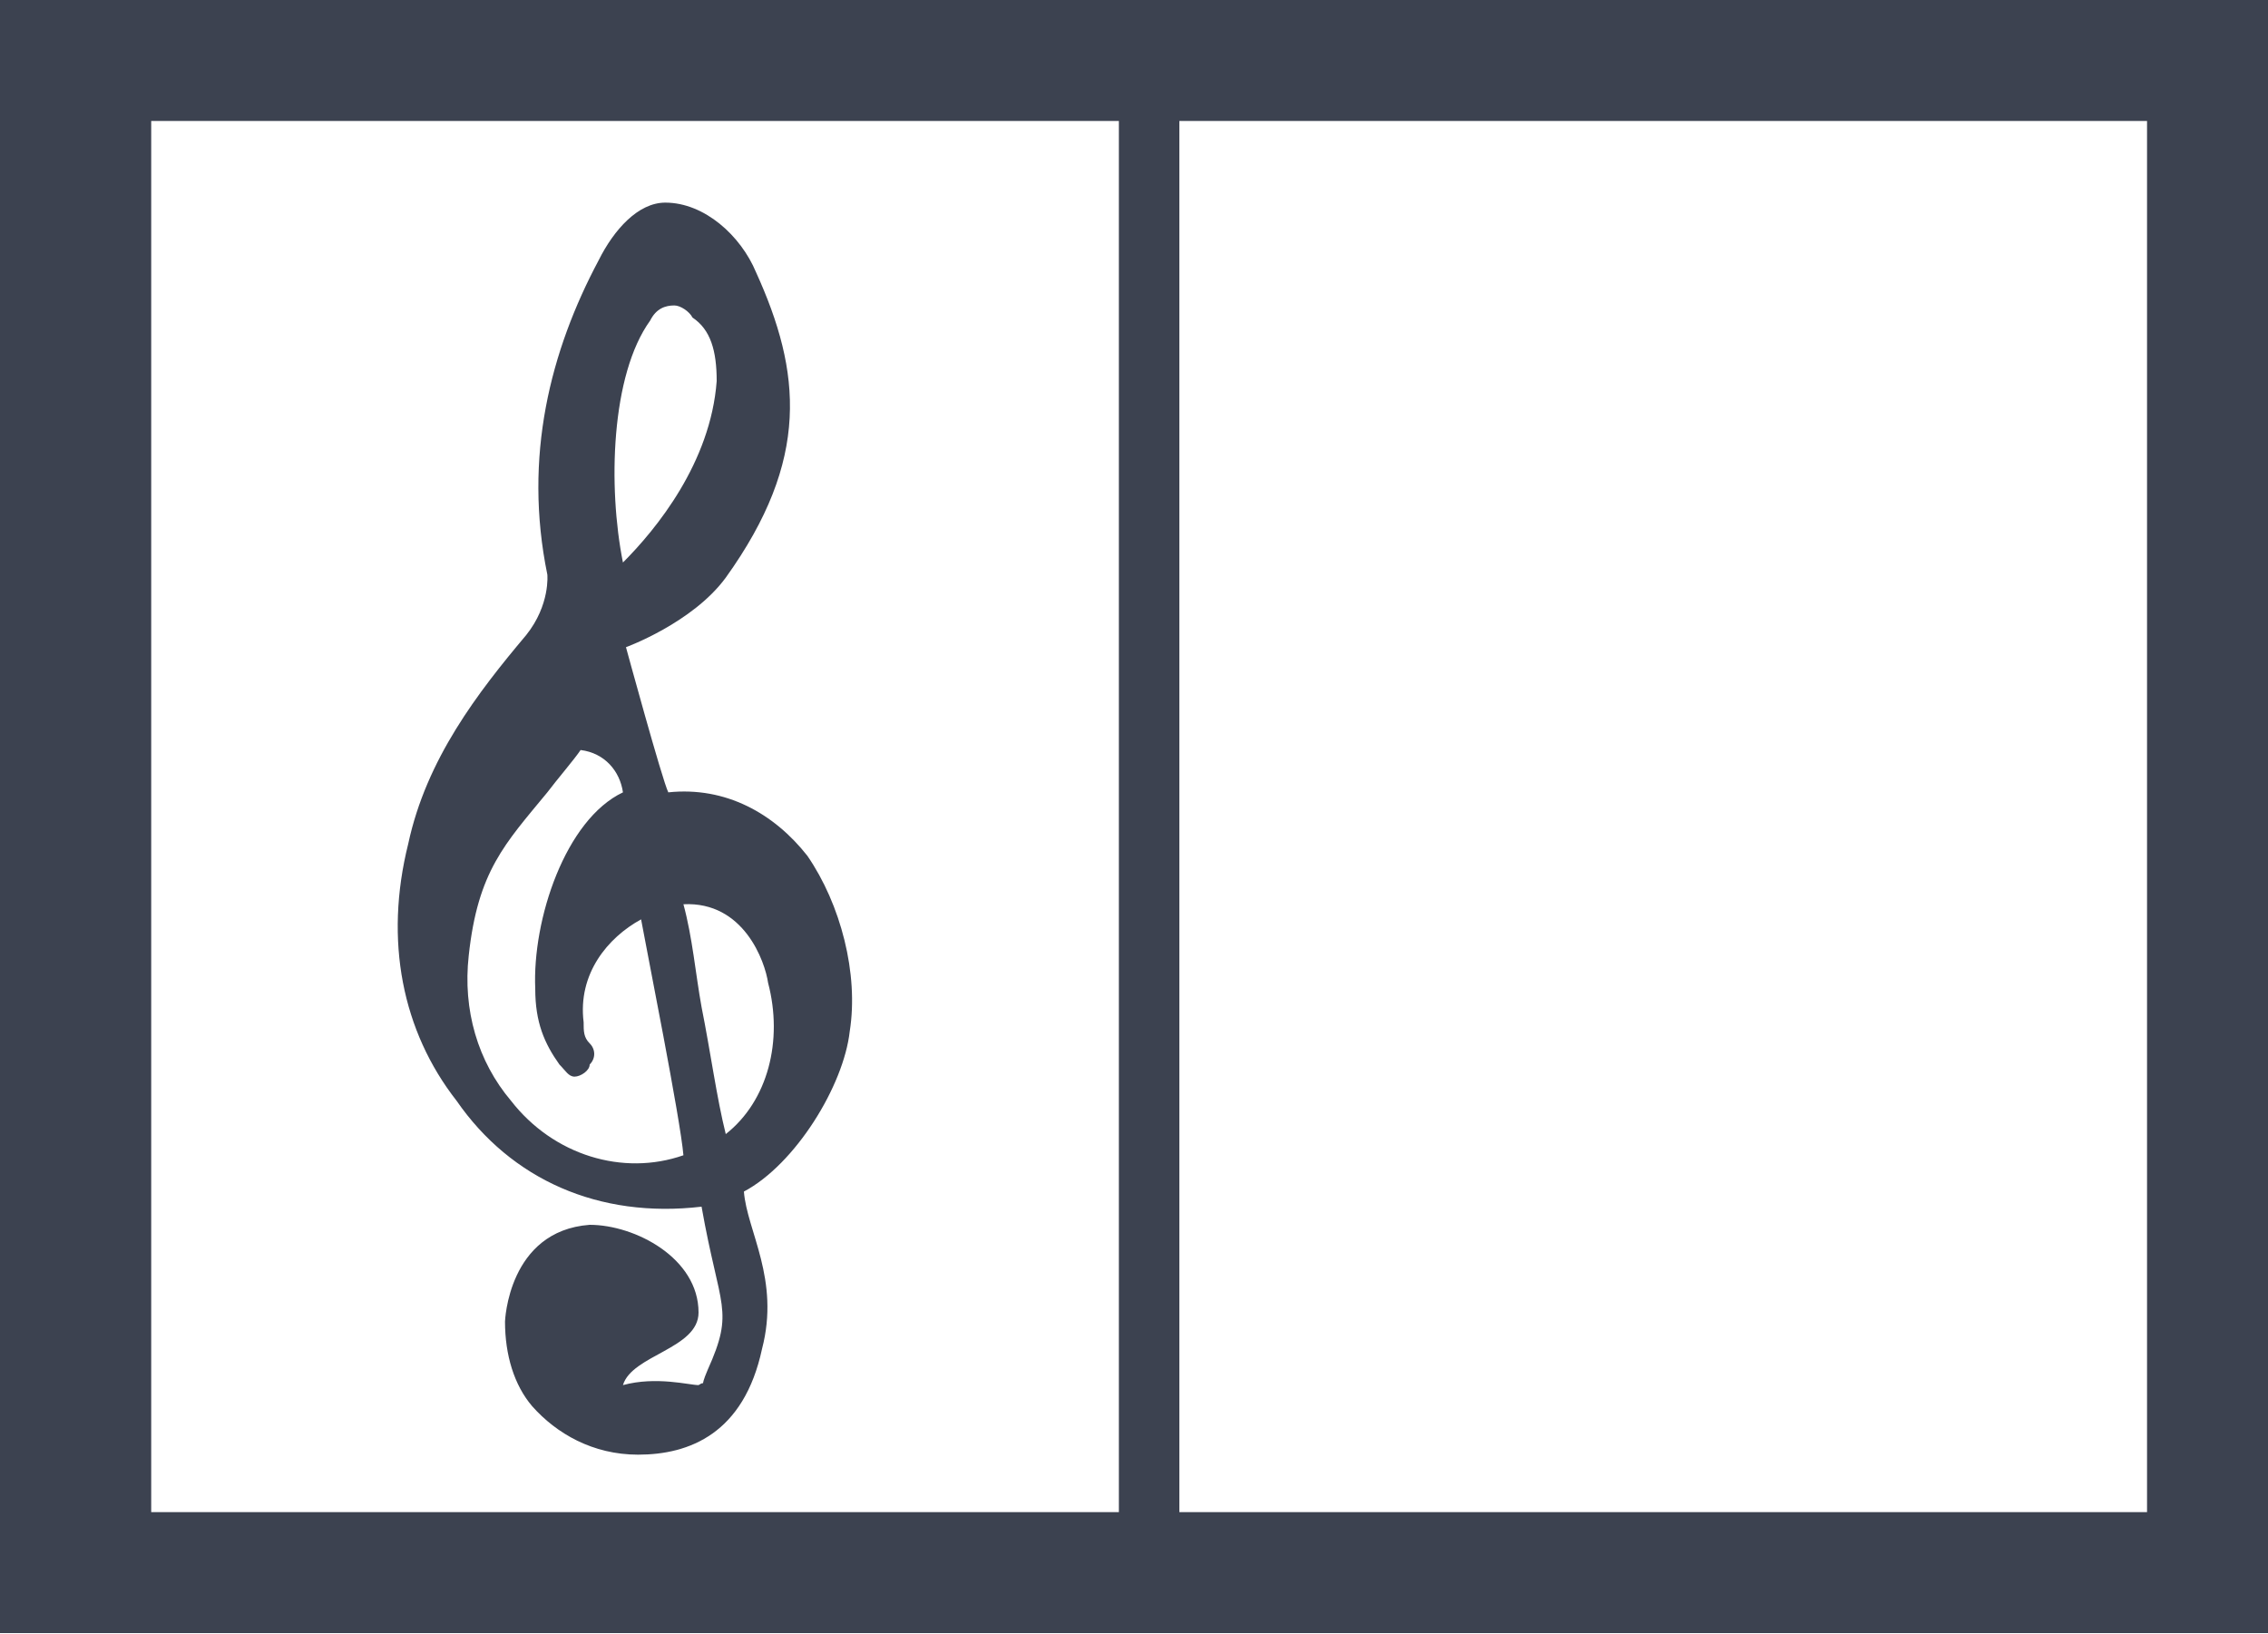
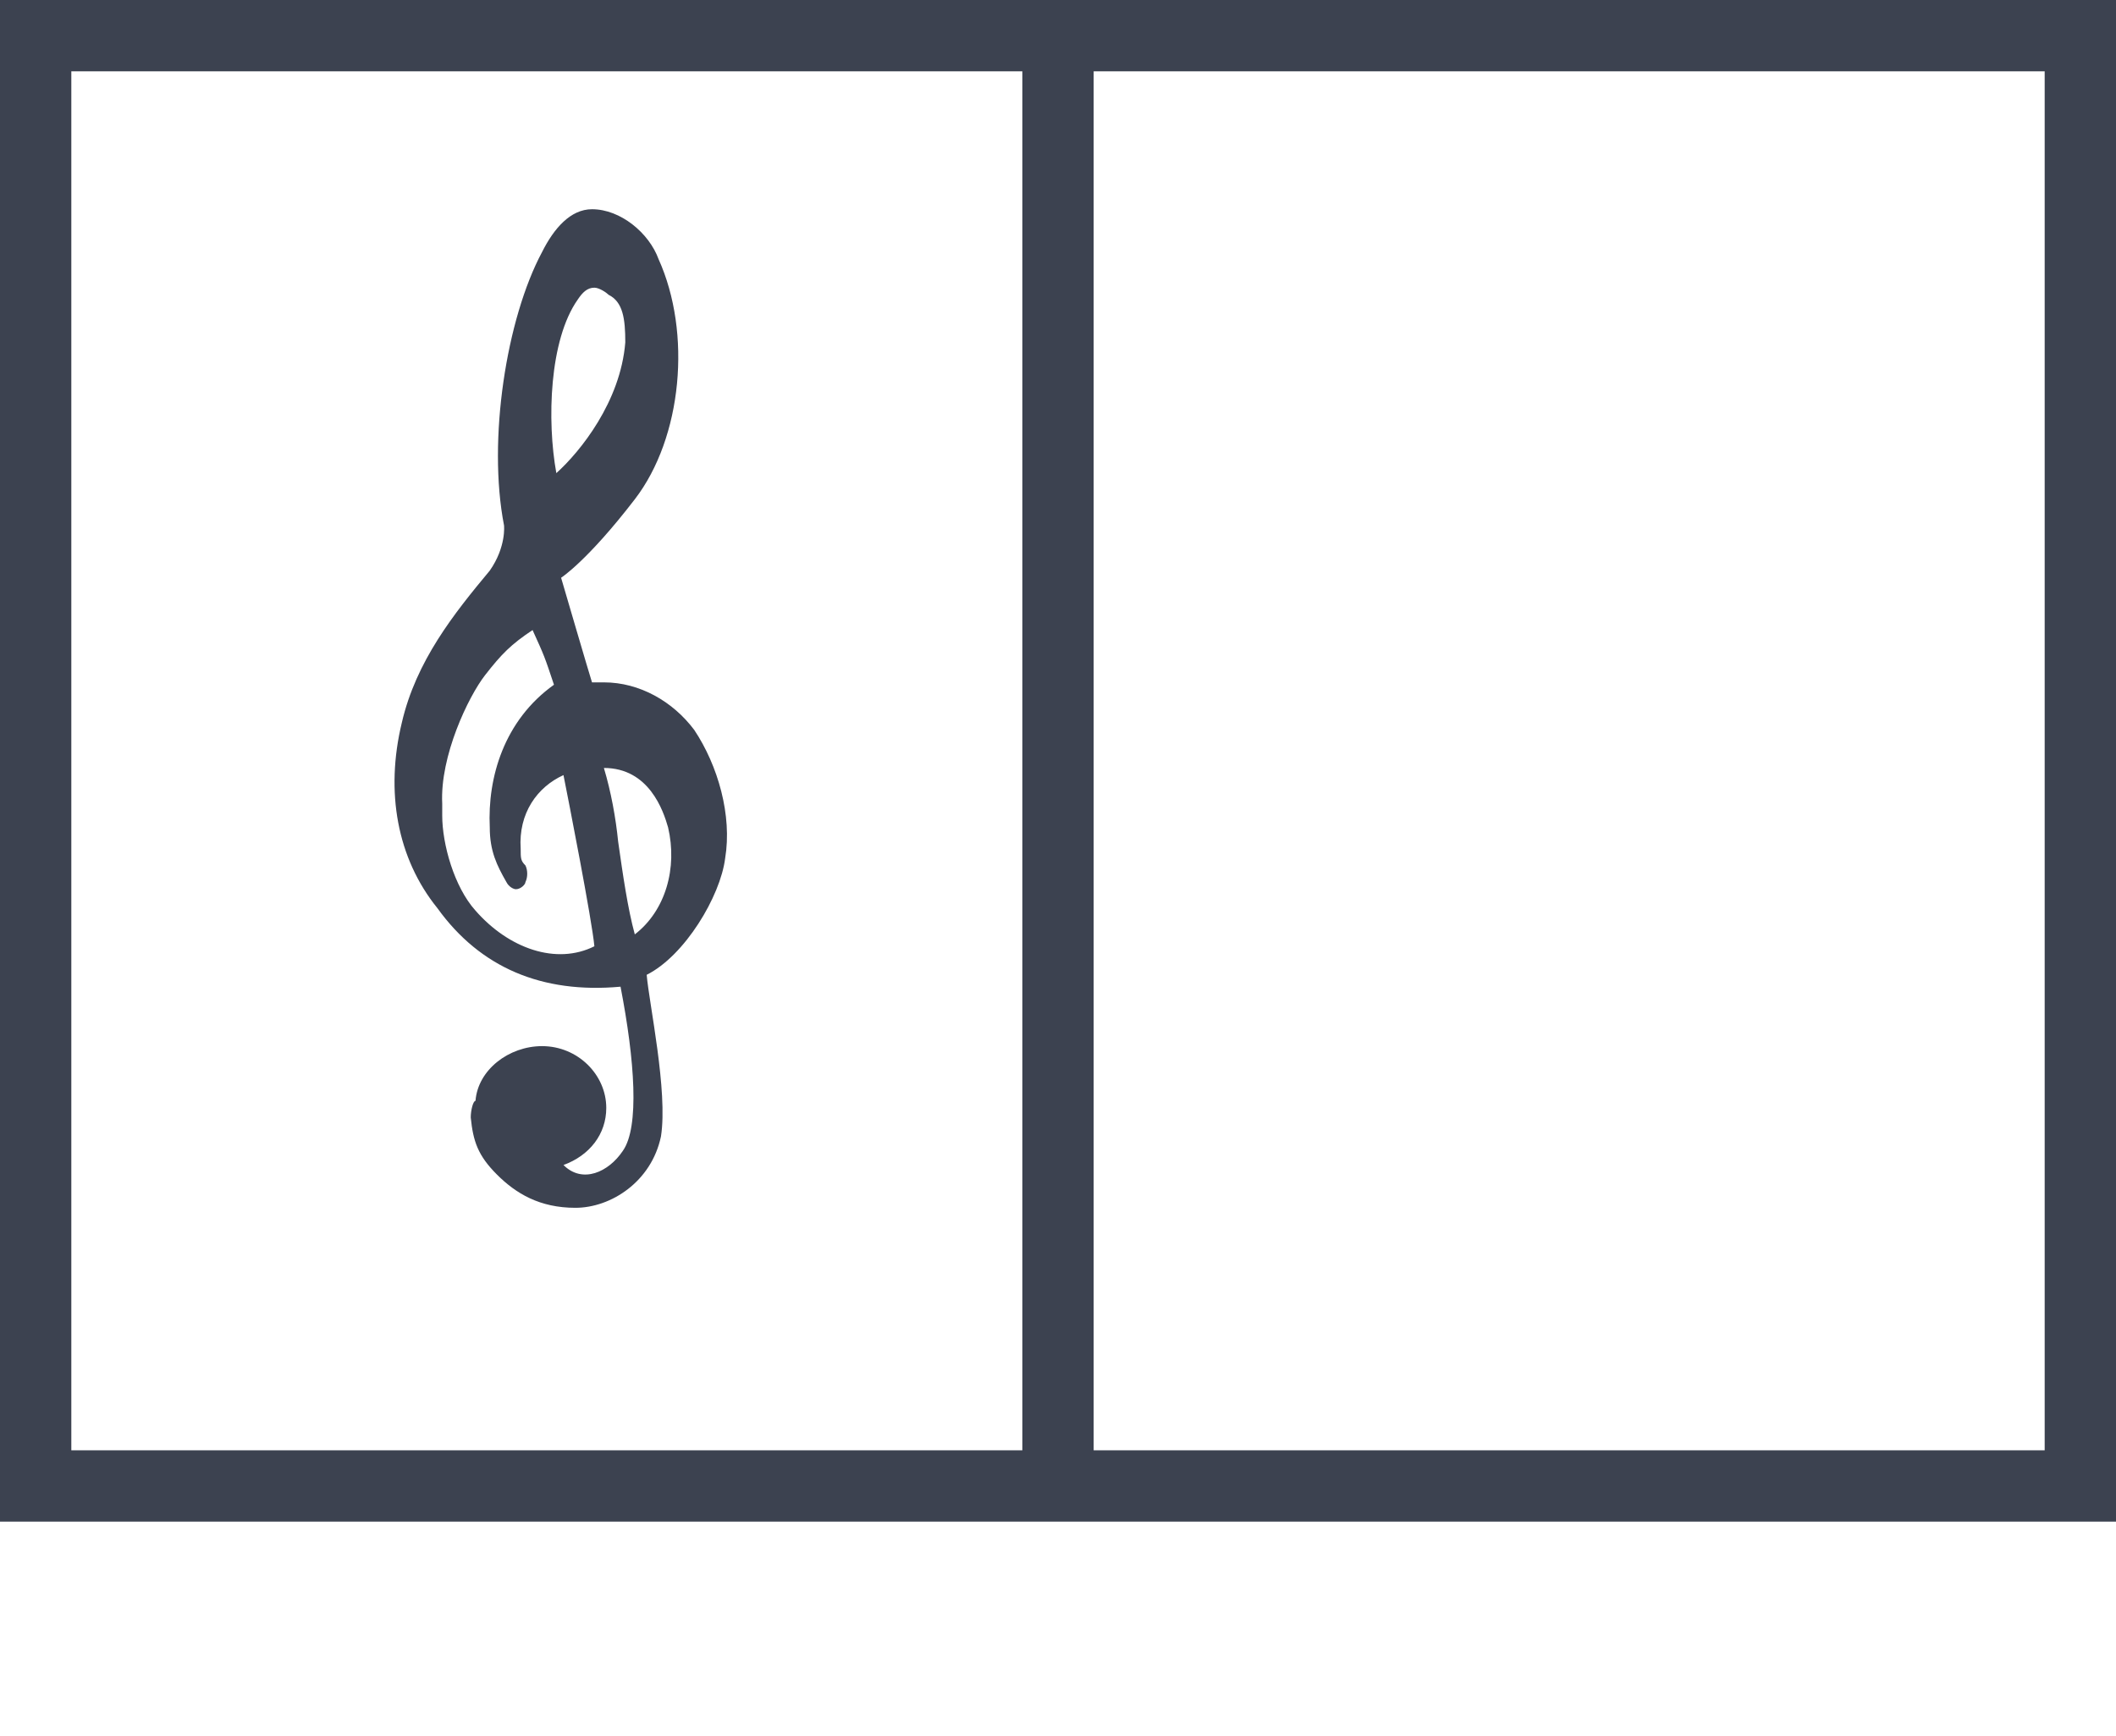
- <svg xmlns="http://www.w3.org/2000/svg" version="1.0" id="Ebene_1" x="0px" y="0px" width="75px" height="54px" viewBox="0 0 75 54" enable-background="new 0 0 75 54" xml:space="preserve">
-   <g>
-     <path fill="#3C4250" d="M23.2,39.9c0.6,3.4,1.1,3.4,0.2,5.4c-0.3,0.7,0,0.3-0.3,0.5c-0.3,0-1.4-0.3-2.5,0c0.3-1,2.5-1.2,2.5-2.4   c0-1.8-2.1-2.9-3.6-2.9c-2.7,0.2-2.8,3.2-2.8,3.2c0,1.1,0.3,2.1,0.9,2.8c0.8,0.9,2,1.6,3.5,1.6c1.7,0,3.5-0.7,4.1-3.5   c0.6-2.3-0.5-3.9-0.6-5.2c1.7-0.9,3.3-3.5,3.5-5.3c0.3-1.9-0.3-4.2-1.4-5.8c-1.1-1.4-2.7-2.3-4.6-2.1c-0.2-0.4-1.4-4.8-1.4-4.8   s2.2-0.8,3.3-2.3c2.8-3.9,2.5-6.8,1-10.1c-0.5-1.2-1.7-2.3-3-2.3c-0.9,0-1.7,0.9-2.2,1.9c-1.6,3-2.5,6.5-1.7,10.4c0,0,0.1,1-0.7,2   c-1.6,1.9-3.3,4.1-3.9,6.9c-0.8,3.2-0.2,6.2,1.6,8.5C16.9,39,19.8,40.3,23.2,39.9z M25.4,32.5c0.5,1.9,0,3.9-1.4,5   c-0.3-1.2-0.5-2.7-0.8-4.2c-0.2-1.1-0.3-2.3-0.6-3.4C24.6,29.8,25.3,31.8,25.4,32.5z M21.5,10.6c0.2-0.4,0.5-0.5,0.8-0.5   c0.2,0,0.5,0.2,0.6,0.4c0.6,0.4,0.8,1.1,0.8,2.1c-0.2,2.7-2,4.9-3.1,6C20.1,16.1,20.2,12.4,21.5,10.6z M15.5,31.6   c0.3-2.8,1.2-3.7,2.6-5.4c0.3-0.4,0.9-1.1,1.1-1.4c0.8,0.1,1.3,0.7,1.4,1.4c-1.9,0.9-3,4.2-2.9,6.5c0,1.1,0.3,1.8,0.8,2.5   c0.2,0.2,0.3,0.4,0.5,0.4c0.2,0,0.5-0.2,0.5-0.4c0.2-0.2,0.2-0.5,0-0.7c-0.2-0.2-0.2-0.4-0.2-0.7c-0.2-1.6,0.8-2.8,1.9-3.4   c0.2,1.1,1.3,6.6,1.4,7.8c-2,0.7-4.3,0-5.7-1.8C15.8,35.1,15.3,33.4,15.5,31.6z" />
-     <path fill="#3C4250" d="M0,0v54h75V0H0z M37,50H5V4h32V50z M71,50H39V4h32V50z" />
-   </g>
+ <svg xmlns="http://www.w3.org/2000/svg" version="1.1" id="Ebene_1" x="0px" y="0px" width="89px" height="73px" viewBox="0 0 89 73" enable-background="new 0 0 89 73" xml:space="preserve">
+   <path fill="#3C4250" d="M89,0H0v64h89V0z M3,3h40v58H3V3z M86,3v58H46V3H86z M19.8,47c0.1,1,0.3,1.6,1.1,2.4s1.8,1.4,3.3,1.4  c1.5,0,3.2-1.1,3.6-3c0.3-1.9-0.5-5.6-0.6-6.8c1.6-0.8,3.1-3.3,3.3-4.9c0.3-1.8-0.3-3.9-1.3-5.4c-0.9-1.2-2.3-2-3.8-2  c-0.2,0-0.3,0-0.5,0c-0.1-0.3-1.3-4.4-1.3-4.4s1.1-0.7,3.1-3.3c2-2.6,2.4-7,1-10.1c-0.4-1.1-1.6-2.1-2.8-2.1c-0.9,0-1.6,0.8-2.1,1.8  c-1.5,2.8-2.3,7.9-1.6,11.5c0,0,0.1,0.9-0.6,1.9c-1.5,1.8-3.1,3.8-3.7,6.4c-0.7,2.9-0.2,5.7,1.5,7.8c1.8,2.5,4.4,3.6,7.7,3.3  c0.6,3.1,0.8,5.9,0.1,6.9c-0.6,0.9-1.7,1.4-2.5,0.6c1.1-0.4,1.8-1.3,1.8-2.4c0-1.4-1.2-2.6-2.7-2.6c-1.4,0-2.7,1-2.8,2.3  C19.9,46.3,19.8,46.7,19.8,47z M24.3,12.6c0.2-0.3,0.4-0.5,0.7-0.5c0.2,0,0.5,0.2,0.6,0.3c0.6,0.3,0.7,1,0.7,2  c-0.2,2.5-1.9,4.6-2.9,5.5C23,17.7,23.1,14.3,24.3,12.6z M20,38.3c-0.9-1-1.4-2.8-1.4-4c0-0.2,0-0.3,0-0.5c-0.1-2,1.1-4.5,1.8-5.4  c0.7-0.9,1.1-1.3,2-1.9c0.5,1.1,0.5,1.1,0.9,2.3c-2.1,1.5-2.8,3.9-2.7,6c0,1,0.3,1.6,0.7,2.3c0.1,0.2,0.3,0.3,0.4,0.3  c0.2,0,0.4-0.2,0.4-0.3c0.1-0.2,0.1-0.5,0-0.7c-0.2-0.2-0.2-0.3-0.2-0.7c-0.1-1.5,0.7-2.6,1.8-3.1c0.2,1,1.2,6.1,1.3,7.2  C23.4,40.6,21.4,39.9,20,38.3z M26.7,39.3c-0.3-1.1-0.5-2.5-0.7-3.9c-0.1-1-0.3-2.1-0.6-3.1c1.9,0,2.5,1.8,2.7,2.5  C28.5,36.5,28,38.3,26.7,39.3z" />
</svg>
